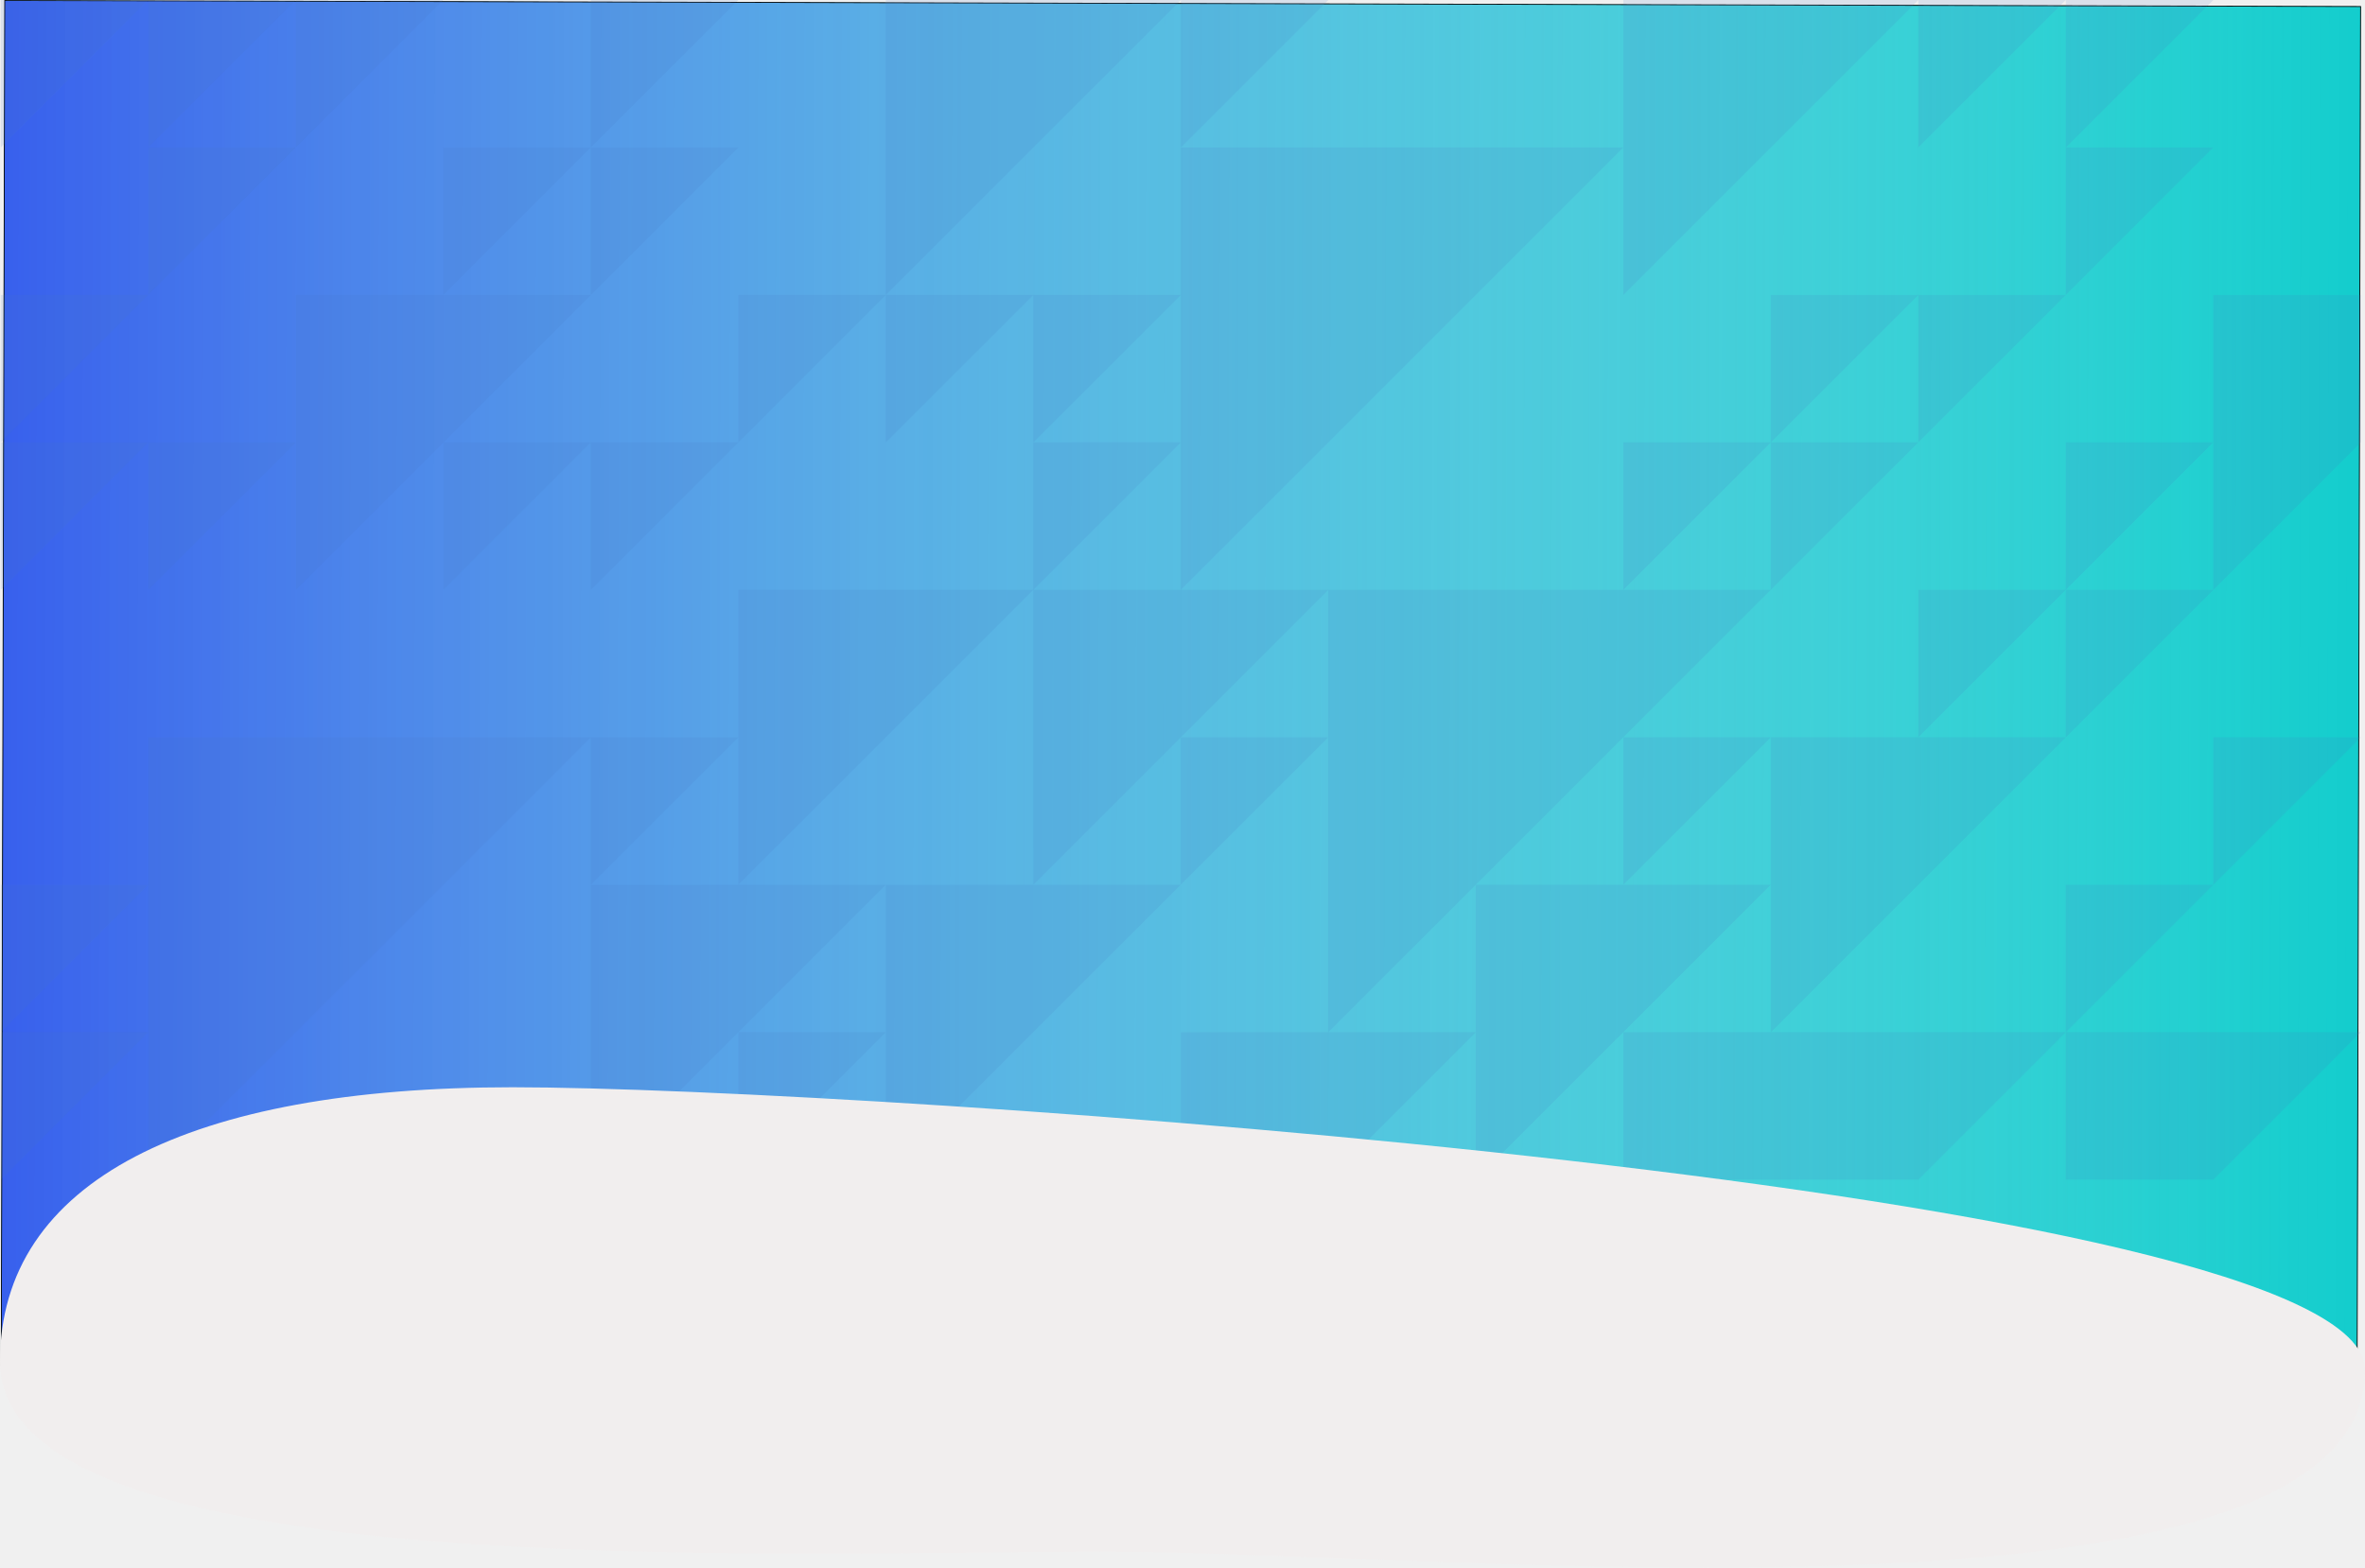
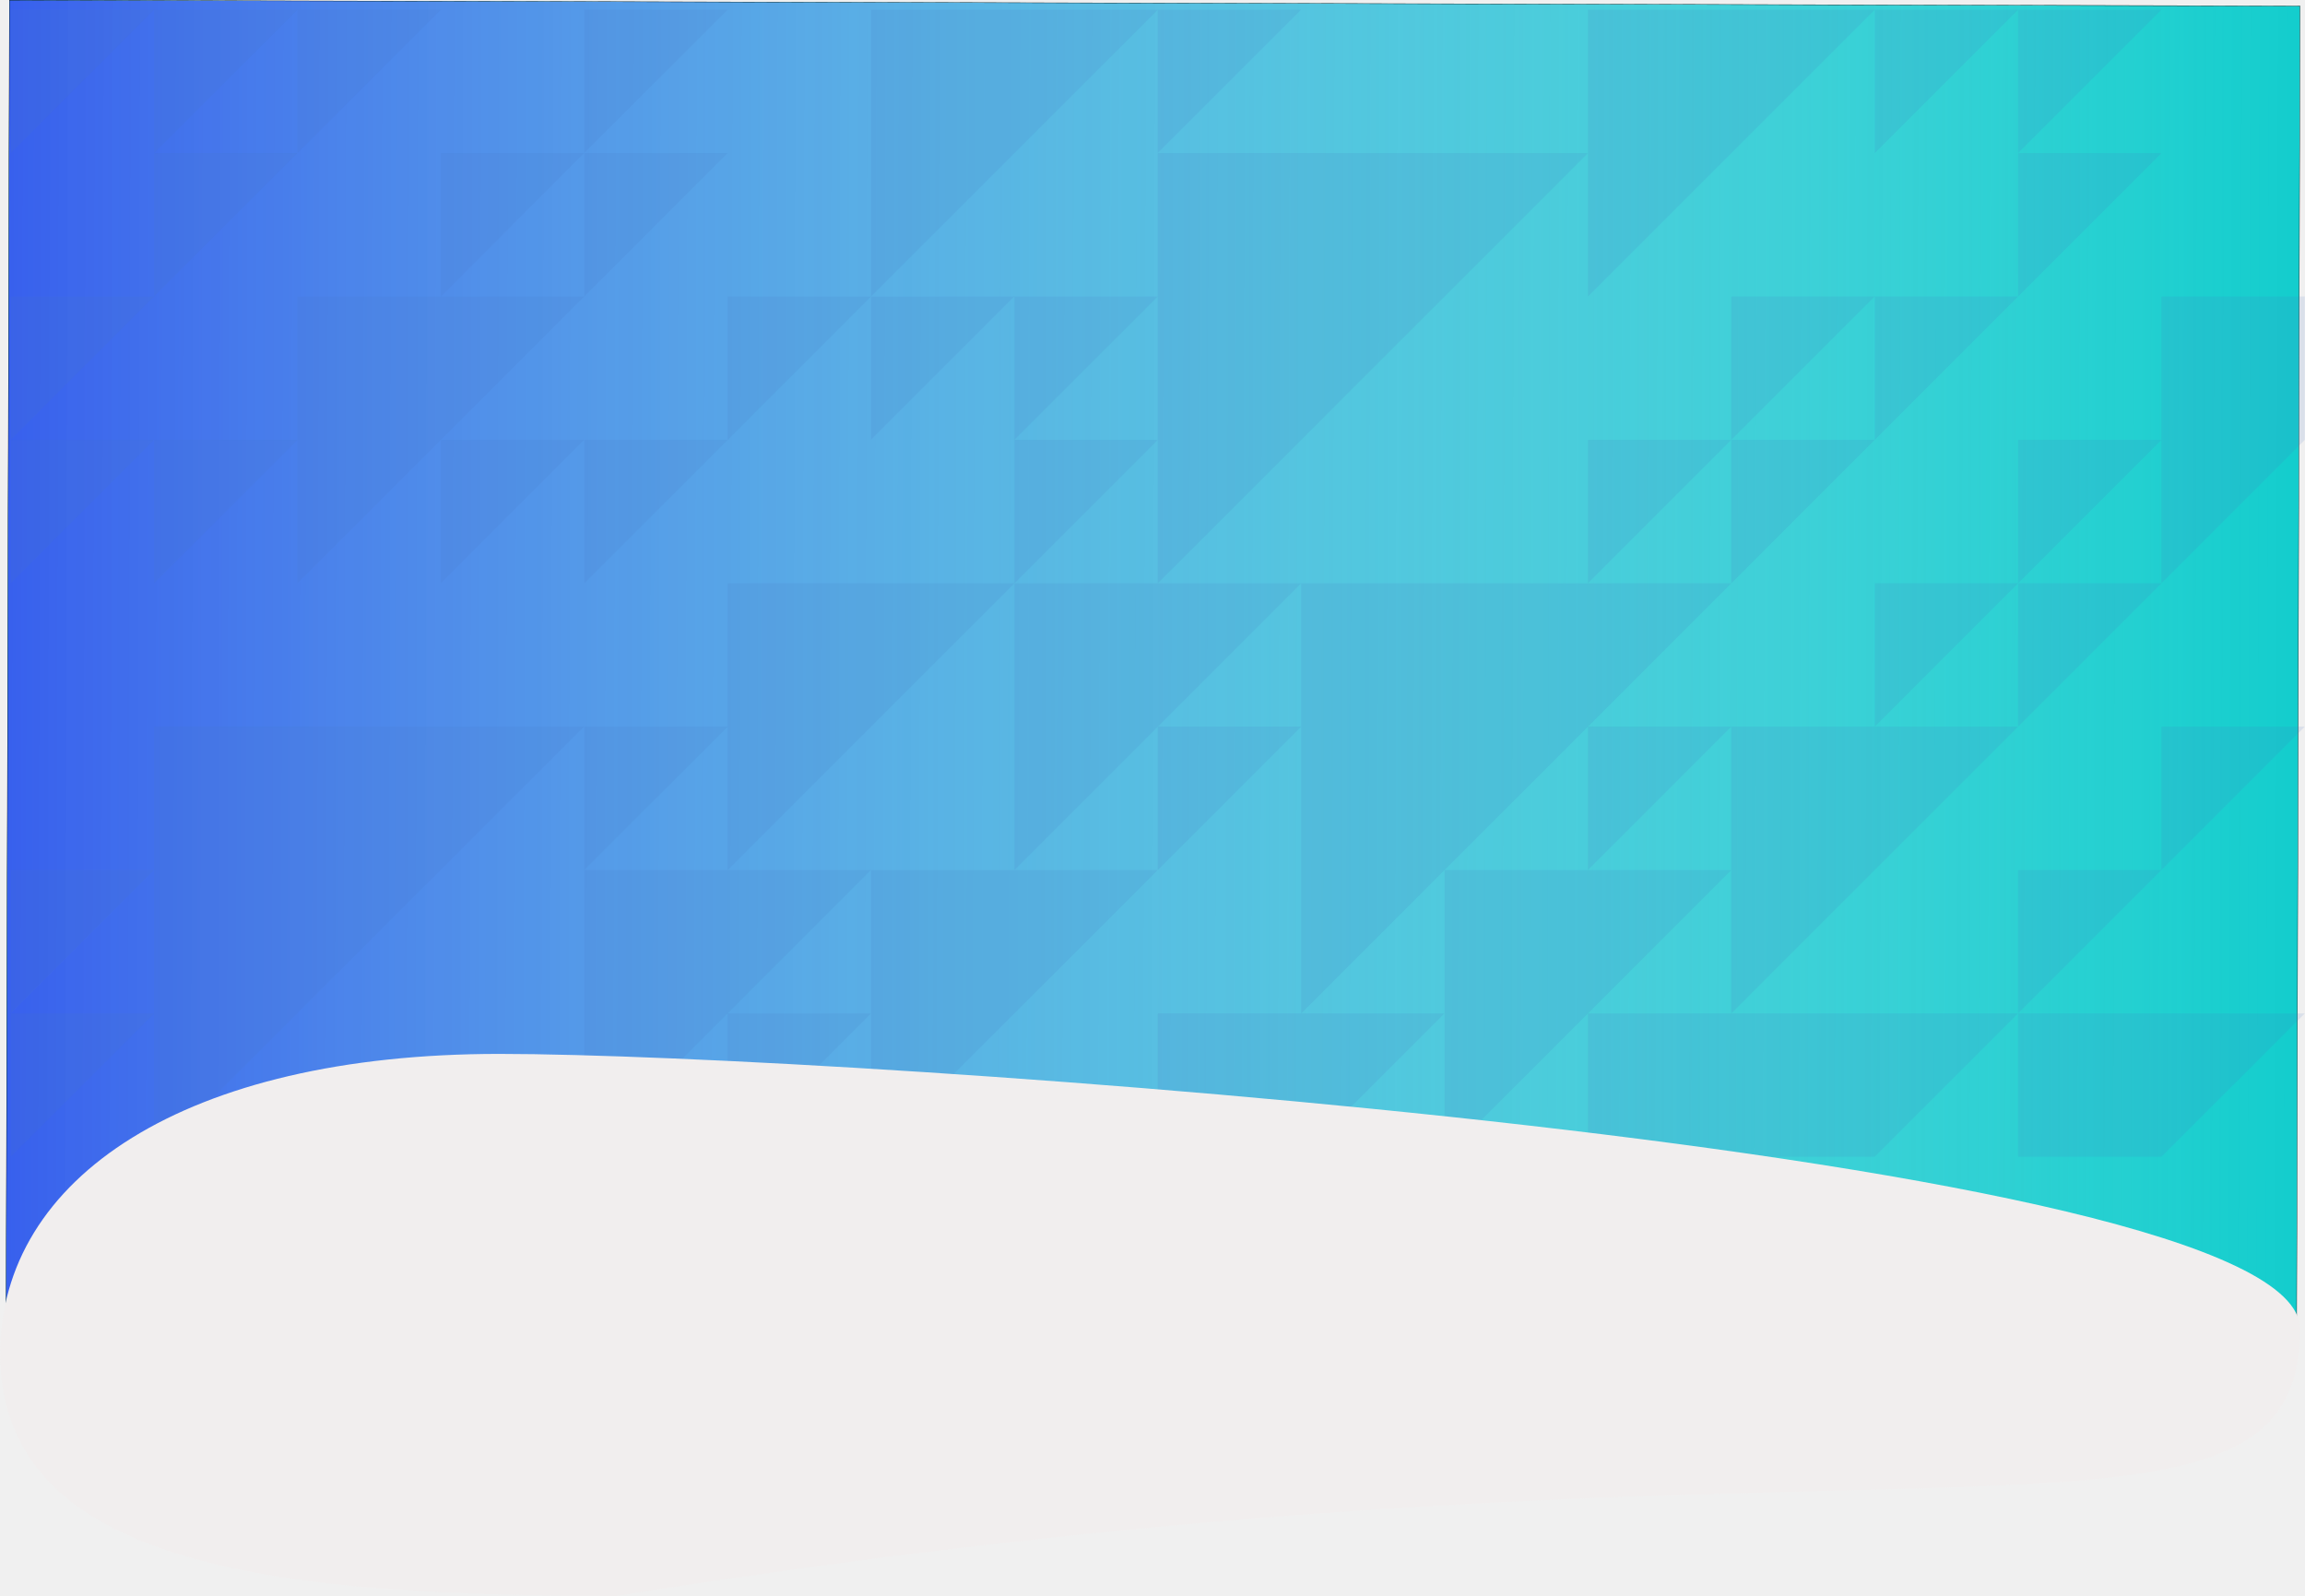
- <svg xmlns="http://www.w3.org/2000/svg" width="2838" height="1882" viewBox="0 0 2838 1882" fill="none">
-   <rect x="1.501" y="1639.04" width="1638.44" height="2827.05" transform="rotate(-89.8538 1.50127 1639.04)" fill="#13CDCD" />
-   <rect x="1.501" y="1639.04" width="1638.44" height="2827.05" transform="rotate(-89.8538 1.50127 1639.04)" fill="url(#paint0_linear)" />
-   <rect x="1.501" y="1639.04" width="1638.44" height="2827.05" transform="rotate(-89.8538 1.50127 1639.04)" stroke="black" />
-   <path d="M1 177V0H178L1 177Z" fill="#4B75C7" fill-opacity="0.13" />
-   <path d="M1 708V531H178L1 708Z" fill="#4B75C7" fill-opacity="0.13" />
-   <path d="M1 531V354H178L1 531Z" fill="#4B75C7" fill-opacity="0.13" />
-   <path d="M1 1239V1062H178L1 1239Z" fill="#4B75C7" fill-opacity="0.13" />
-   <path d="M1 1416V1239H178L1 1416Z" fill="#4B75C7" fill-opacity="0.13" />
-   <path d="M886 1416V1239H1063L886 1416Z" fill="#4B75C7" fill-opacity="0.13" />
-   <path d="M178 354V177H355L178 354Z" fill="#4B75C7" fill-opacity="0.13" />
-   <path d="M178 708V531H355L178 708Z" fill="#4B75C7" fill-opacity="0.13" />
-   <path d="M355 177V0H532L355 177Z" fill="#4B75C7" fill-opacity="0.13" />
-   <path d="M178 177V0H355L178 177Z" fill="#4B75C7" fill-opacity="0.13" />
-   <path d="M532 354V177H709L532 354Z" fill="#4B75C7" fill-opacity="0.13" />
-   <path d="M355 354V708L709 354H355Z" fill="#4B75C7" fill-opacity="0.13" />
-   <path d="M709 177V0H886L709 177Z" fill="#4B75C7" fill-opacity="0.13" />
-   <path d="M709 354V177H886L709 354Z" fill="#4B75C7" fill-opacity="0.13" />
-   <path d="M709 708V531H886L709 708Z" fill="#4B75C7" fill-opacity="0.13" />
-   <path d="M532 708V531H709L532 708Z" fill="#4B75C7" fill-opacity="0.13" />
-   <path d="M709 1062V885H886L709 1062Z" fill="#4B75C7" fill-opacity="0.13" />
-   <path d="M886 531V354H1063L886 531Z" fill="#4B75C7" fill-opacity="0.13" />
-   <path d="M709 1062V1416L1063 1062H709Z" fill="#4B75C7" fill-opacity="0.13" />
-   <path d="M886 708V1062L1240 708H886Z" fill="#4B75C7" fill-opacity="0.13" />
-   <path d="M1063 0V354L1417 0H1063Z" fill="#4B75C7" fill-opacity="0.13" />
-   <path d="M1240 531V354H1417L1240 531Z" fill="#4B75C7" fill-opacity="0.13" />
-   <path d="M1240 708V531H1417L1240 708Z" fill="#4B75C7" fill-opacity="0.13" />
-   <path d="M1063 1062V1416L1417 1062H1063Z" fill="#4B75C7" fill-opacity="0.13" />
-   <path d="M1417 177V0H1594L1417 177Z" fill="#4B75C7" fill-opacity="0.13" />
-   <path d="M1240 708V1062L1594 708H1240Z" fill="#4B75C7" fill-opacity="0.13" />
-   <path d="M1417 1062V885H1594L1417 1062Z" fill="#4B75C7" fill-opacity="0.13" />
-   <path d="M1063 531V354H1240L1063 531Z" fill="#4B75C7" fill-opacity="0.13" />
-   <path d="M1417 1239V1416H1594L1771 1239H1417Z" fill="#4B75C7" fill-opacity="0.13" />
-   <path d="M1417 177V708L1948 177H1417Z" fill="#4B75C7" fill-opacity="0.13" />
-   <path d="M1948 708V531H2125L1948 708Z" fill="#4B75C7" fill-opacity="0.13" />
-   <path d="M1594 708V1239L2125 708H1594Z" fill="#4B75C7" fill-opacity="0.13" />
-   <path d="M178 885V1416L709 885H178Z" fill="#4B75C7" fill-opacity="0.13" />
-   <path d="M1948 1062V885H2125L1948 1062Z" fill="#4B75C7" fill-opacity="0.13" />
-   <path d="M1771 1062V1416L2125 1062H1771Z" fill="#4B75C7" fill-opacity="0.13" />
-   <path d="M1948 0V354L2302 0H1948Z" fill="#4B75C7" fill-opacity="0.13" />
-   <path d="M2125 531V354H2302L2125 531Z" fill="#4B75C7" fill-opacity="0.13" />
-   <path d="M2302 177V0H2479L2302 177Z" fill="#4B75C7" fill-opacity="0.13" />
-   <path d="M2302 531V354H2479L2302 531Z" fill="#4B75C7" fill-opacity="0.13" />
-   <path d="M2125 708V531H2302L2125 708Z" fill="#4B75C7" fill-opacity="0.13" />
-   <path d="M2302 885V708H2479L2302 885Z" fill="#4B75C7" fill-opacity="0.13" />
-   <path d="M2125 885V1239L2479 885H2125Z" fill="#4B75C7" fill-opacity="0.13" />
-   <path d="M1948 1239V1416H2302L2479 1239H1948Z" fill="#4B75C7" fill-opacity="0.13" />
-   <path d="M2479 177V0H2656L2479 177Z" fill="#4B75C7" fill-opacity="0.13" />
-   <path d="M2479 354V177H2656L2479 354Z" fill="#4B75C7" fill-opacity="0.13" />
-   <path d="M2479 708V531H2656L2479 708Z" fill="#4B75C7" fill-opacity="0.13" />
-   <path d="M2479 885V708H2656L2479 885Z" fill="#4B75C7" fill-opacity="0.13" />
-   <path d="M2479 1239V1062H2656L2479 1239Z" fill="#4B75C7" fill-opacity="0.13" />
-   <path d="M2656 354V708L2833 531V354H2656Z" fill="#4B75C7" fill-opacity="0.13" />
-   <path d="M2656 1062V885H2833L2656 1062Z" fill="#4B75C7" fill-opacity="0.13" />
-   <path d="M2479 1239V1416H2656L2833 1239H2479Z" fill="#4B75C7" fill-opacity="0.13" />
-   <path d="M2838 1644.47C2838 1977 1729.31 1862.5 1328 1862.5C926.689 1862.5 0 1904.03 0 1634.5C0 1417.03 228.066 1305.1 615.066 1305.1C1033.57 1305.1 2838 1427 2838 1644.47Z" fill="#F1EEEE" />
+ <svg xmlns="http://www.w3.org/2000/svg" width="6749" height="4673" viewBox="0 0 6749 4673" fill="none">
+   <rect x="17.732" y="3887.99" width="3887.5" height="6706.7" transform="rotate(-89.8538 17.7317 3887.99)" fill="#13CDCD" />
+   <rect x="17.732" y="3887.99" width="3887.5" height="6706.7" transform="rotate(-89.8538 17.7317 3887.99)" fill="url(#paint0_linear)" />
+   <rect x="17.732" y="3887.99" width="3887.5" height="6706.7" transform="rotate(-89.8538 17.7317 3887.99)" stroke="black" />
+   <g clip-path="url(#clip0)">
+     <path d="M31.463 448.277V28.46H451.279L31.463 448.277Z" fill="#4B75C7" fill-opacity="0.13" />
+     <path d="M31.463 1707.73V1287.91H451.279L31.463 1707.73Z" fill="#4B75C7" fill-opacity="0.13" />
+     <path d="M31.463 1287.91V868.093H451.279L31.463 1287.91Z" fill="#4B75C7" fill-opacity="0.13" />
+     <path d="M31.463 2967.18V2547.36H451.279L31.463 2967.18Z" fill="#4B75C7" fill-opacity="0.13" />
+     <path d="M31.463 3386.99V2967.18H451.279L31.463 3386.99Z" fill="#4B75C7" fill-opacity="0.13" />
+     <path d="M2130.54 3386.99V2967.18H2550.36L2130.54 3386.99Z" fill="#4B75C7" fill-opacity="0.13" />
+     <path d="M451.279 868.093V448.276H871.096L451.279 868.093Z" fill="#4B75C7" fill-opacity="0.13" />
+     <path d="M451.279 1707.73V1287.91H871.096L451.279 1707.73Z" fill="#4B75C7" fill-opacity="0.13" />
+     <path d="M871.096 448.277V28.46H1290.91L871.096 448.277Z" fill="#4B75C7" fill-opacity="0.13" />
+     <path d="M451.279 448.277V28.46H871.096L451.279 448.277Z" fill="#4B75C7" fill-opacity="0.13" />
+     <path d="M1290.91 868.093V448.276H1710.73L1290.91 868.093Z" fill="#4B75C7" fill-opacity="0.13" />
+     <path d="M871.096 868.093V1707.73L1710.73 868.093H871.096Z" fill="#4B75C7" fill-opacity="0.13" />
+     <path d="M1710.73 448.277V28.46H2130.54L1710.73 448.277Z" fill="#4B75C7" fill-opacity="0.13" />
+     <path d="M1710.73 868.093V448.276H2130.54L1710.73 868.093Z" fill="#4B75C7" fill-opacity="0.13" />
+     <path d="M1710.73 1707.73V1287.91H2130.54L1710.73 1707.73Z" fill="#4B75C7" fill-opacity="0.13" />
+     <path d="M1290.91 1707.73V1287.91H1710.73L1290.91 1707.73Z" fill="#4B75C7" fill-opacity="0.13" />
+     <path d="M1710.73 2547.36V2127.54H2130.54L1710.73 2547.36Z" fill="#4B75C7" fill-opacity="0.13" />
+     <path d="M2130.54 1287.91V868.093H2550.36L2130.54 1287.91Z" fill="#4B75C7" fill-opacity="0.13" />
+     <path d="M1710.73 2547.36V3386.99L2550.36 2547.36H1710.73Z" fill="#4B75C7" fill-opacity="0.13" />
+     <path d="M2130.54 1707.73V2547.36L2970.18 1707.73H2130.54Z" fill="#4B75C7" fill-opacity="0.13" />
+     <path d="M2550.36 28.46V868.093L3390 28.46H2550.36Z" fill="#4B75C7" fill-opacity="0.13" />
+     <path d="M2970.18 1287.91V868.093H3390L2970.18 1287.91Z" fill="#4B75C7" fill-opacity="0.13" />
+     <path d="M2970.18 1707.73V1287.91H3390L2970.18 1707.73Z" fill="#4B75C7" fill-opacity="0.13" />
+     <path d="M2550.36 2547.36V3386.99L3390 2547.36H2550.36Z" fill="#4B75C7" fill-opacity="0.13" />
+     <path d="M3390 448.277V28.46H3809.81L3390 448.277Z" fill="#4B75C7" fill-opacity="0.13" />
+     <path d="M2970.18 1707.73V2547.36L3809.81 1707.73H2970.18Z" fill="#4B75C7" fill-opacity="0.13" />
+     <path d="M3390 2547.36V2127.54H3809.81L3390 2547.36Z" fill="#4B75C7" fill-opacity="0.13" />
+     <path d="M2550.36 1287.91V868.093H2970.18L2550.36 1287.91Z" fill="#4B75C7" fill-opacity="0.13" />
+     <path d="M3390 2967.18V3386.99H3809.81L4229.63 2967.18H3390Z" fill="#4B75C7" fill-opacity="0.13" />
+     <path d="M3390 448.276V1707.73L4649.45 448.276H3390Z" fill="#4B75C7" fill-opacity="0.13" />
+     <path d="M4649.45 1707.73V1287.91H5069.26L4649.45 1707.73Z" fill="#4B75C7" fill-opacity="0.13" />
+     <path d="M3809.81 1707.73V2967.18L5069.26 1707.73H3809.81Z" fill="#4B75C7" fill-opacity="0.13" />
+     <path d="M451.279 2127.54V3386.99L1710.73 2127.54H451.279Z" fill="#4B75C7" fill-opacity="0.13" />
+     <path d="M4649.45 2547.36V2127.54H5069.26L4649.45 2547.36Z" fill="#4B75C7" fill-opacity="0.13" />
+     <path d="M4229.63 2547.36V3386.99L5069.26 2547.36H4229.63Z" fill="#4B75C7" fill-opacity="0.13" />
+     <path d="M4649.45 28.46V868.093L5489.08 28.46H4649.45Z" fill="#4B75C7" fill-opacity="0.13" />
+     <path d="M5069.26 1287.91V868.093H5489.08L5069.26 1287.91Z" fill="#4B75C7" fill-opacity="0.13" />
+     <path d="M5489.08 448.277V28.46H5908.9L5489.08 448.277Z" fill="#4B75C7" fill-opacity="0.13" />
+     <path d="M5489.08 1287.91V868.093H5908.9L5489.08 1287.91Z" fill="#4B75C7" fill-opacity="0.13" />
+     <path d="M5069.26 1707.73V1287.91H5489.08L5069.26 1707.73Z" fill="#4B75C7" fill-opacity="0.13" />
+     <path d="M5489.08 2127.54V1707.73H5908.9L5489.08 2127.54Z" fill="#4B75C7" fill-opacity="0.13" />
+     <path d="M5069.26 2127.54V2967.18L5908.9 2127.54H5069.26Z" fill="#4B75C7" fill-opacity="0.13" />
+     <path d="M4649.45 2967.18V3386.99H5489.08L5908.9 2967.18H4649.45Z" fill="#4B75C7" fill-opacity="0.13" />
+     <path d="M5908.89 448.277V28.46H6328.71L5908.89 448.277Z" fill="#4B75C7" fill-opacity="0.13" />
+     <path d="M5908.89 868.093V448.276H6328.71L5908.89 868.093Z" fill="#4B75C7" fill-opacity="0.13" />
+     <path d="M5908.89 1707.73V1287.91H6328.71L5908.89 1707.73Z" fill="#4B75C7" fill-opacity="0.13" />
+     <path d="M5908.89 2127.54V1707.73H6328.71L5908.89 2127.54Z" fill="#4B75C7" fill-opacity="0.13" />
+     <path d="M5908.89 2967.18V2547.36H6328.71L5908.89 2967.18Z" fill="#4B75C7" fill-opacity="0.13" />
+     <path d="M6328.71 868.093V1707.73L6748.53 1287.91V868.093H6328.71Z" fill="#4B75C7" fill-opacity="0.13" />
+     <path d="M6328.71 2547.36V2127.54H6748.53L6328.71 2547.36Z" fill="#4B75C7" fill-opacity="0.13" />
+     <path d="M5908.89 2967.18V3386.99H6328.71L6748.53 2967.18H5908.89Z" fill="#4B75C7" fill-opacity="0.13" />
+   </g>
+   <path d="M6734.3 3890.71C6734.3 4679.41 5481 4085.5 1807 4672.5C855.153 4672.5 0.5 4602.77 0.5 3963.5C0.5 3447.68 543.937 3085.77 1461.84 3085.77C2454.46 3085.77 6734.3 3374.9 6734.3 3890.71Z" fill="#F1EEEE" />
  <defs>
-     <linearGradient id="paint0_linear" x1="820.721" y1="1639.54" x2="820.721" y2="4467.59" gradientUnits="userSpaceOnUse">
+     <linearGradient id="paint0_linear" x1="1961.48" y1="3888.49" x2="1961.48" y2="10596.2" gradientUnits="userSpaceOnUse">
      <stop stop-color="#3860ED" />
      <stop offset="1" stop-color="white" stop-opacity="0" />
    </linearGradient>
+     <clipPath id="clip0">
+       <rect x="31.463" y="28.46" width="6717.06" height="3358.53" fill="white" />
+     </clipPath>
  </defs>
</svg>
